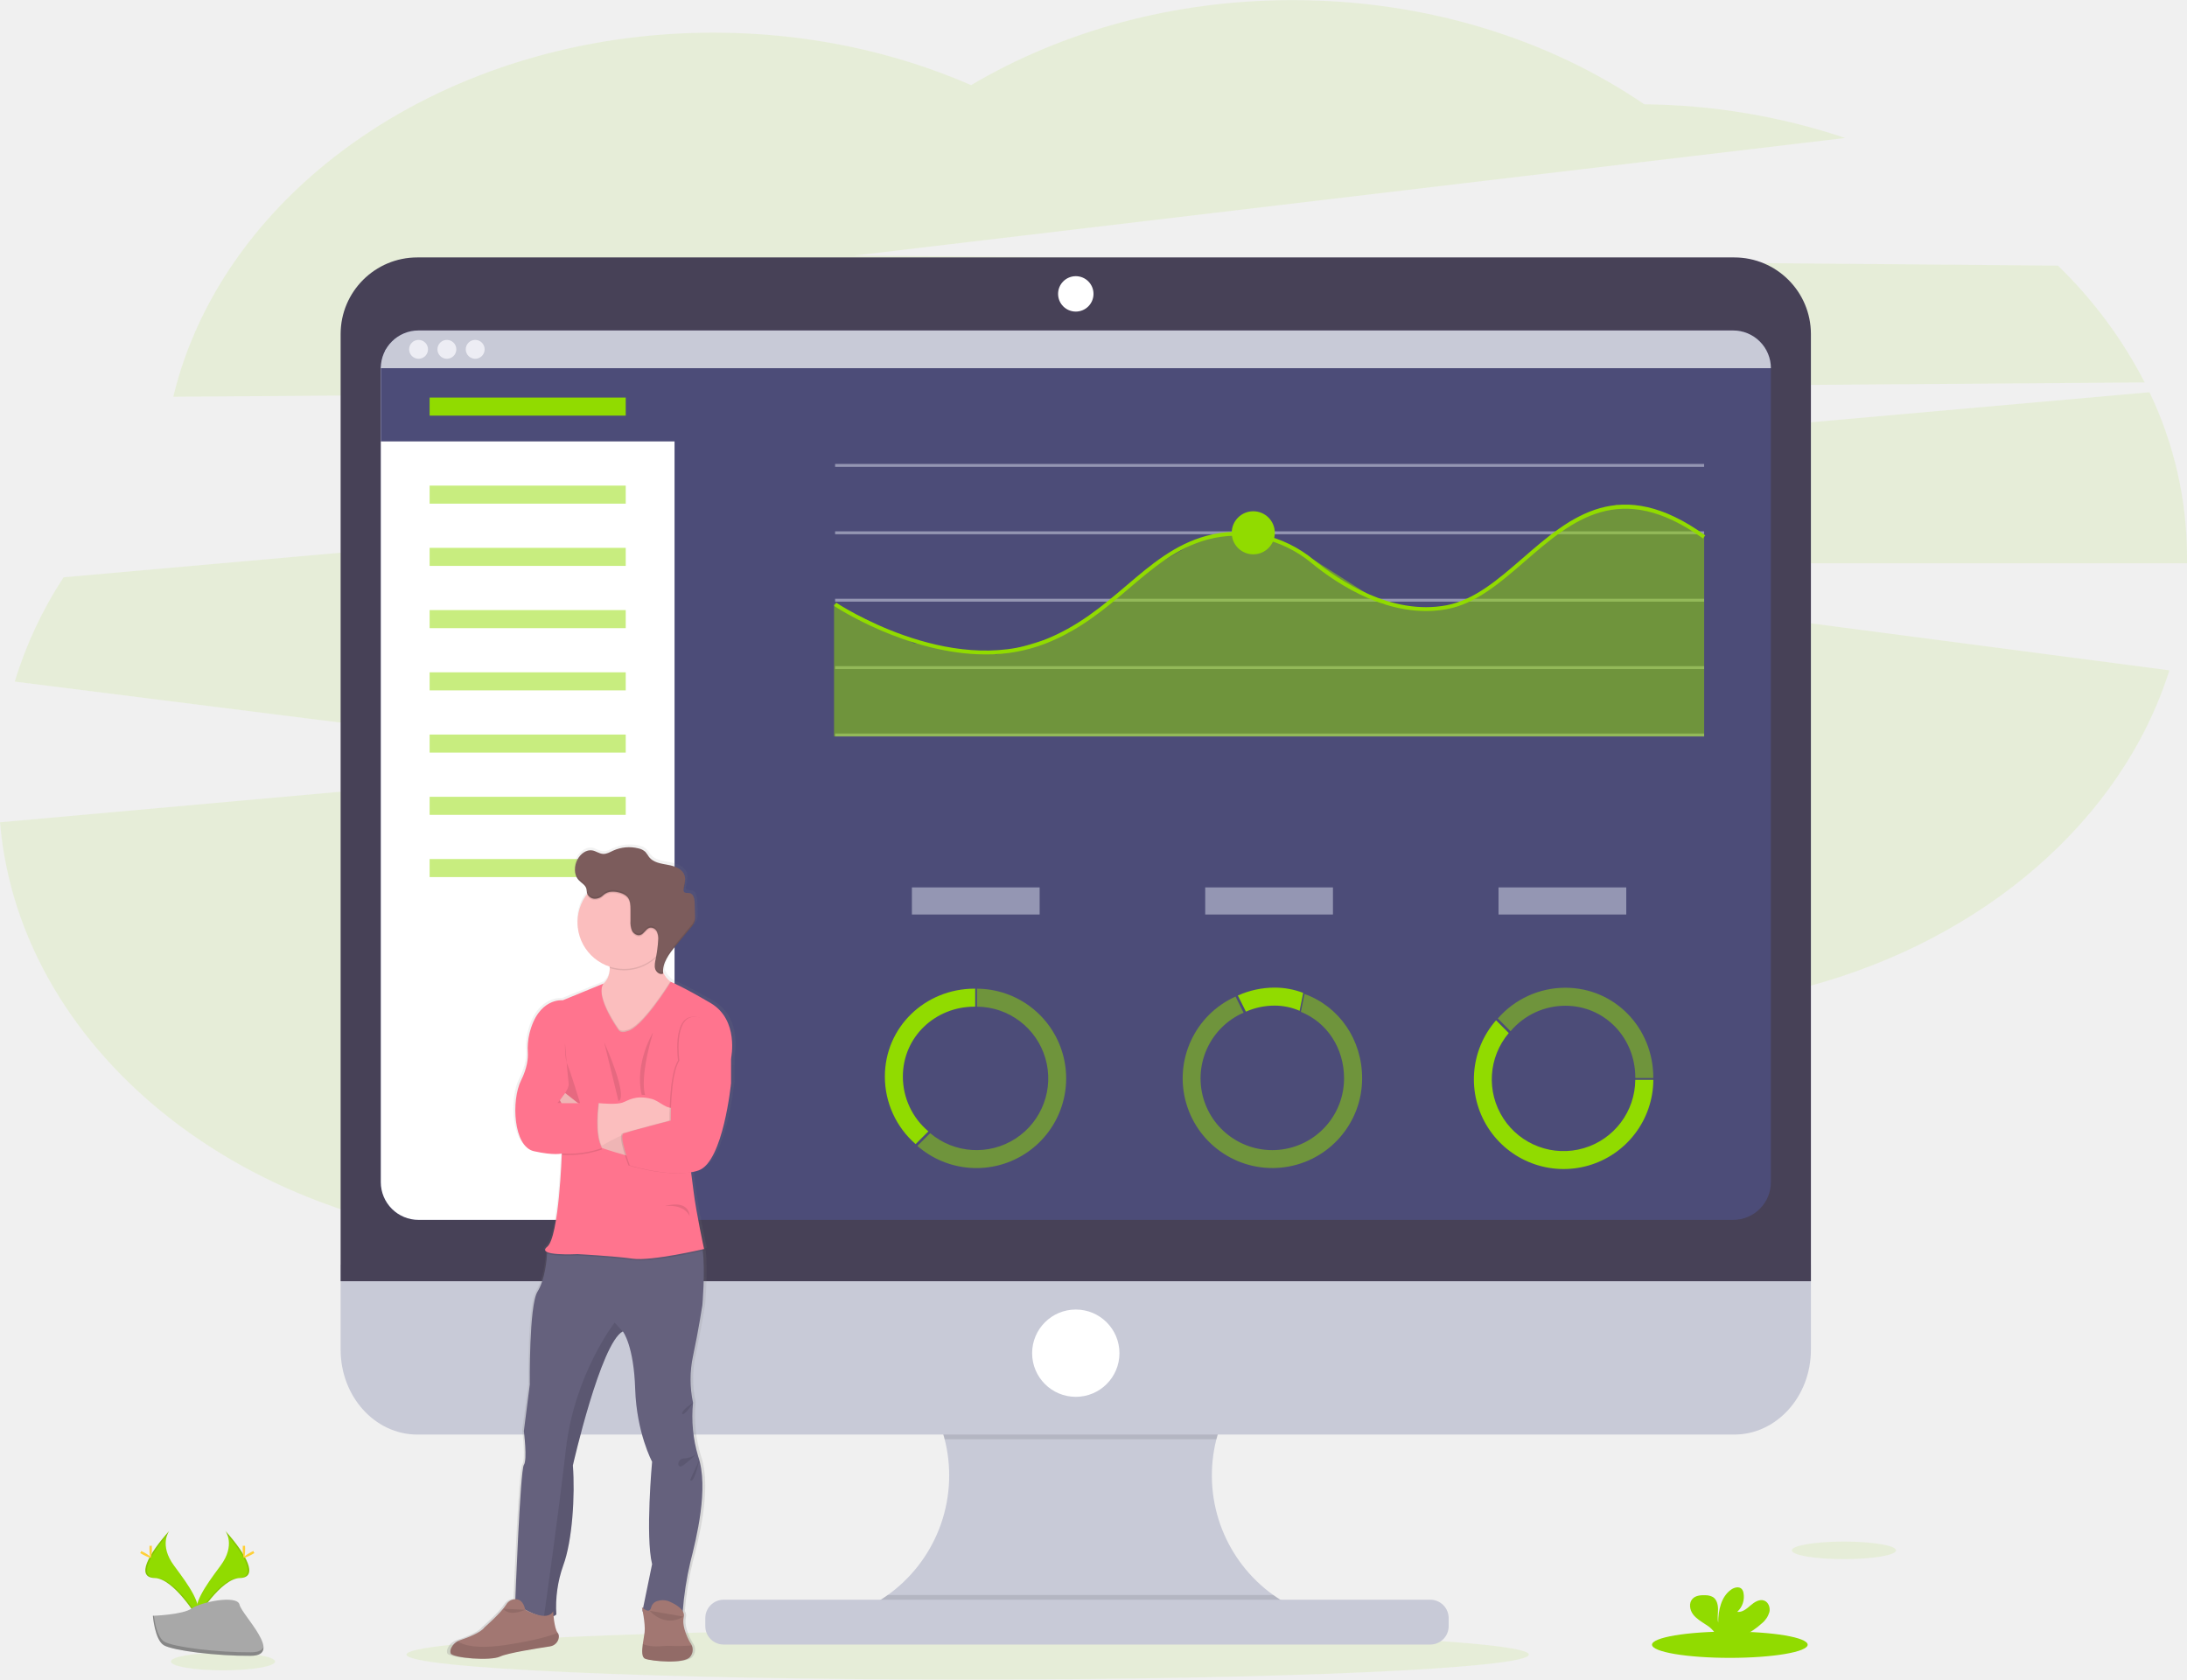
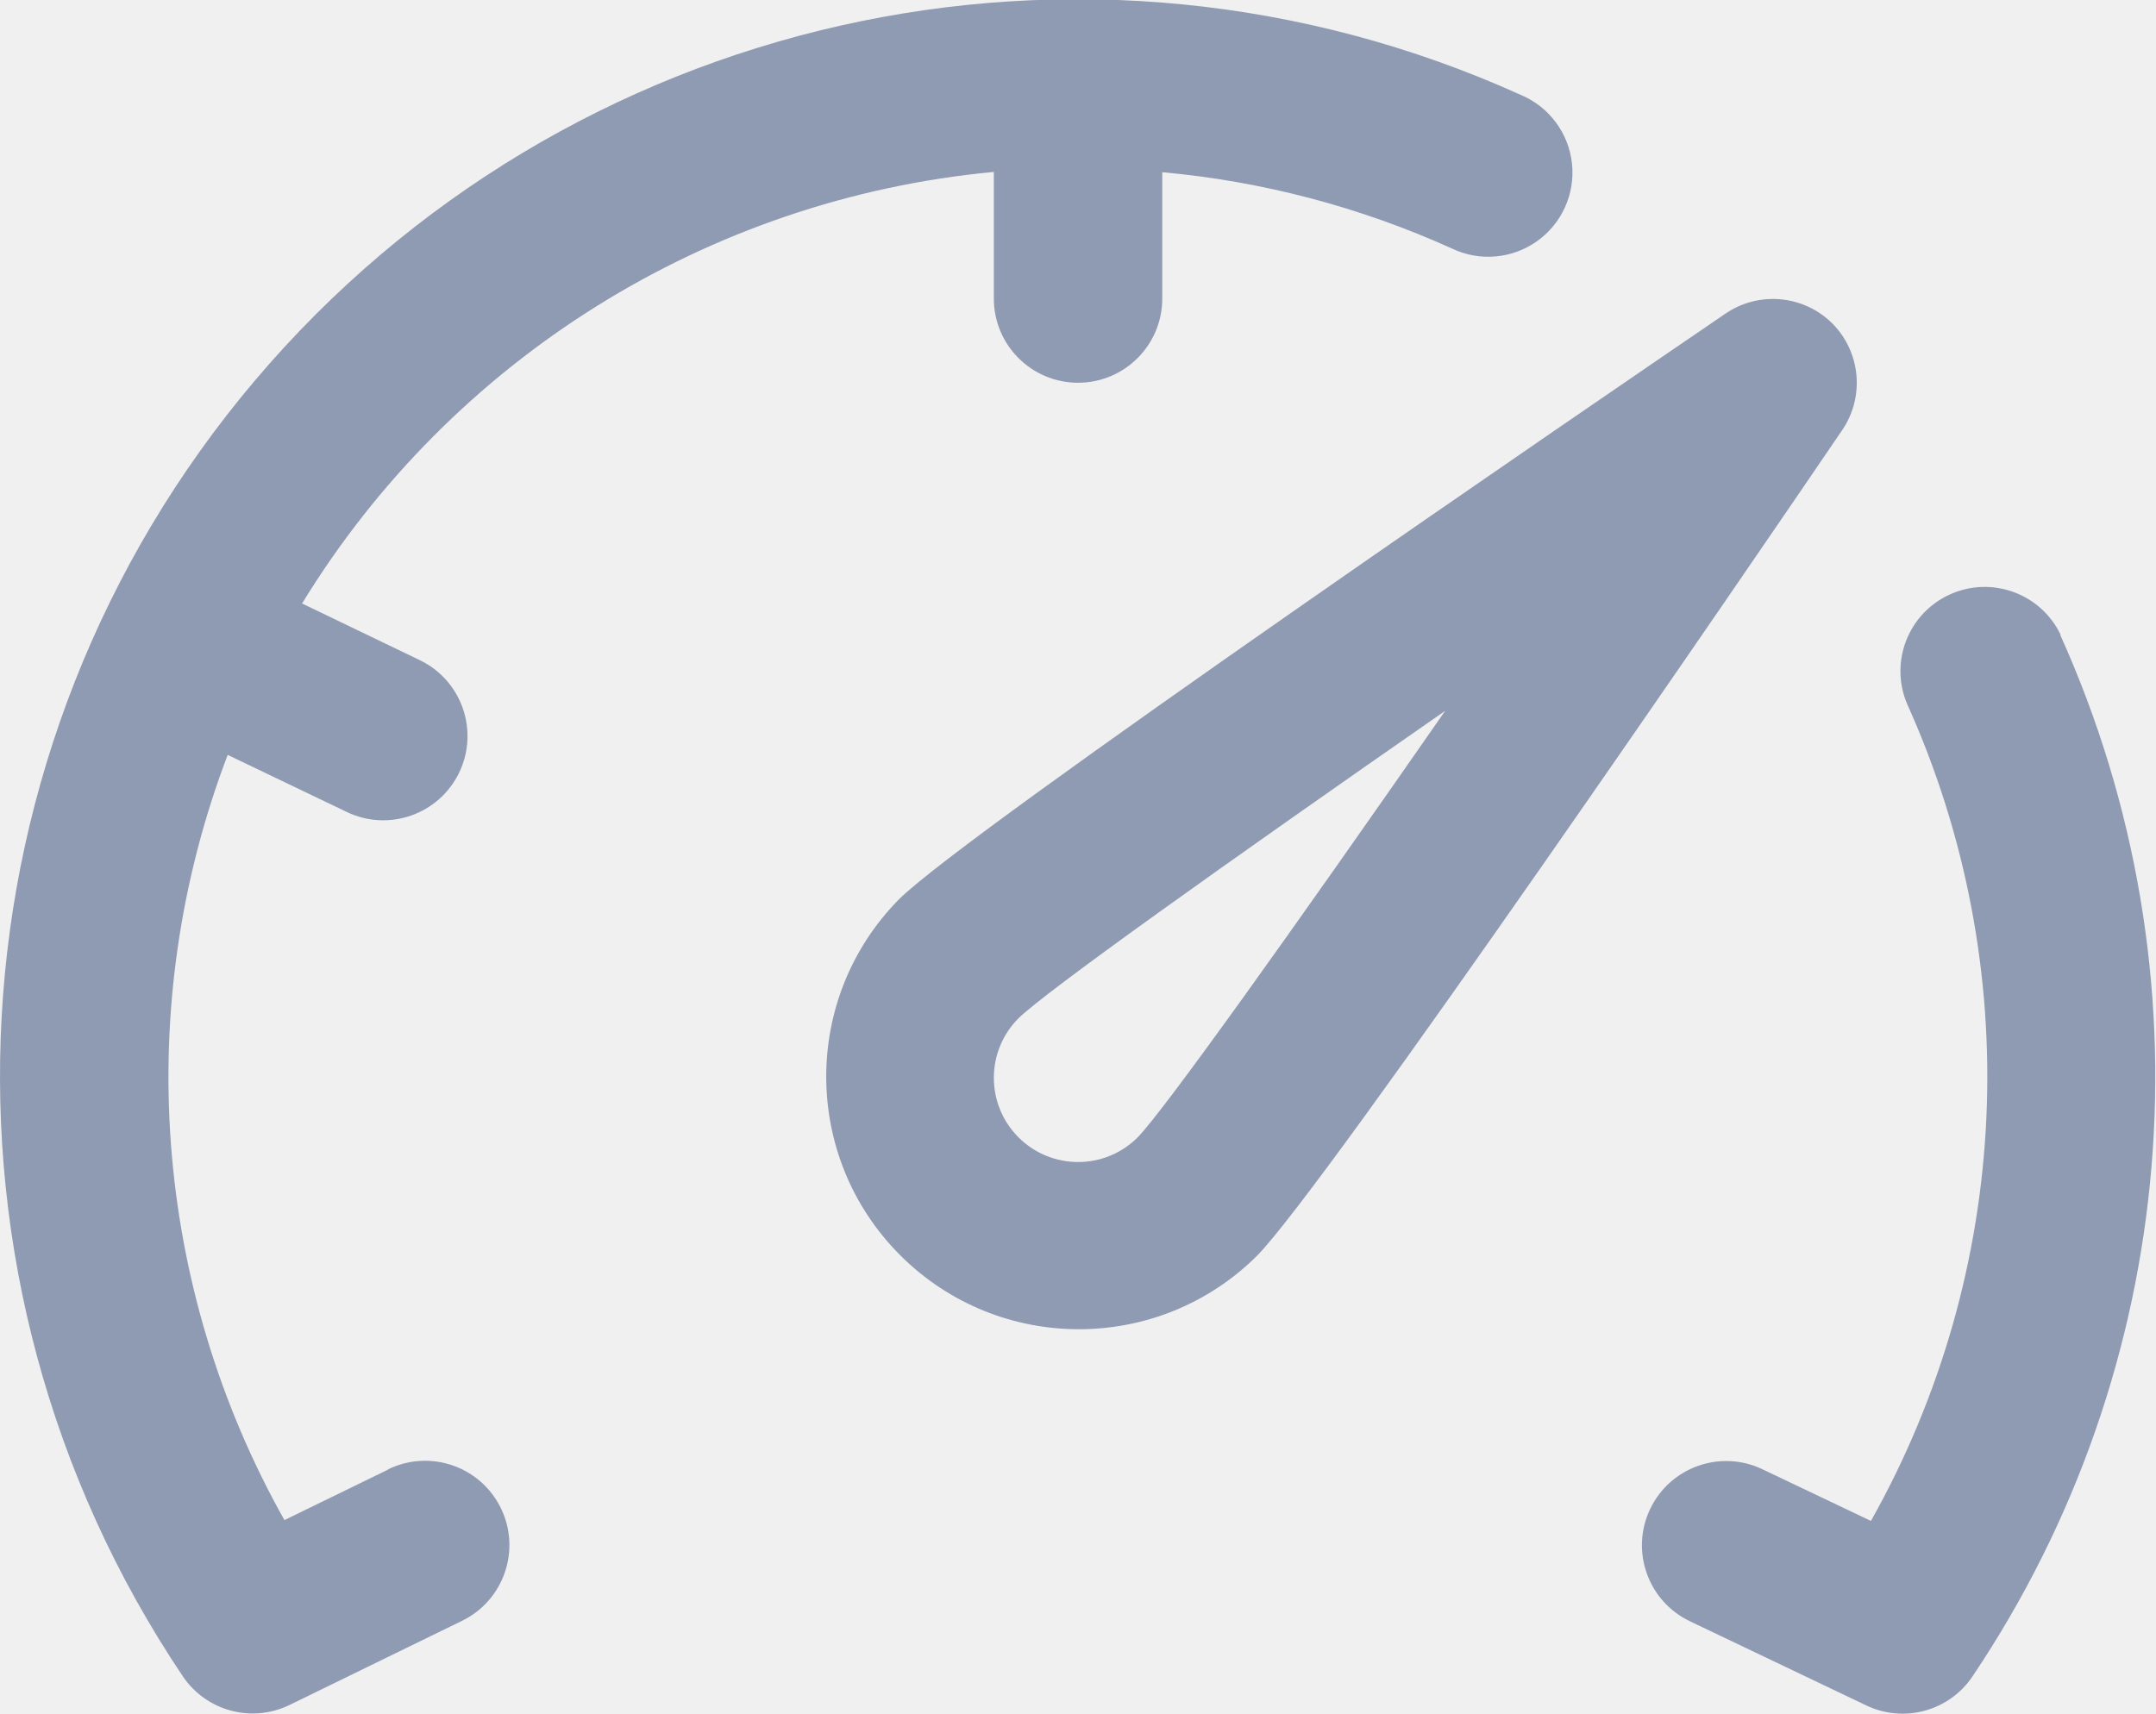
- <svg xmlns="http://www.w3.org/2000/svg" id="cb7db7bb-371f-430c-ab8e-9f8547f8cfe6" data-name="Layer 1" width="1130" height="868.1" viewBox="0 0 1130 868.1">
-   <defs>
-     <linearGradient id="be60935f-ac8f-4117-88a8-c3e19524f342" x1="340.5" y1="874.69" x2="340.5" y2="452.37" gradientUnits="userSpaceOnUse">
-       <stop offset="0" stop-color="gray" stop-opacity="0.25" />
-       <stop offset="0.54" stop-color="gray" stop-opacity="0.12" />
-       <stop offset="1" stop-color="gray" stop-opacity="0.1" />
-     </linearGradient>
-   </defs>
-   <path d="M1143.14,213.61a231.21,231.21,0,0,0-44.83-60.38l-621.86-5.18,512-60.79A337.39,337.39,0,0,0,884.57,69.84C835.28,36.19,771.93,16,702.83,16c-62,0-119.33,16.29-166.07,43.93-39.72-17.3-85-27.11-133.11-27.11-138.17,0-253.3,80.9-279.13,188.19Z" transform="translate(-35 -15.95)" fill="#91db00" opacity="0.1" />
-   <path d="M1165,303.59a197,197,0,0,0-19.38-84.92L67.86,314.31a209.54,209.54,0,0,0-25.25,53.91l333.75,42.06L35,440.94C45.27,562.4,168.43,658.3,318.88,658.3c75.73,0,144.54-24.3,195.53-63.93,51.15,40.38,120.62,65.21,197.17,65.21,113.57,0,211.6-54.67,257.25-133.71,91.58-24.58,162.72-86.28,187.07-163.47L733.83,307.06H1165C1165,305.9,1165,304.75,1165,303.59Z" transform="translate(-35 -15.95)" fill="#91db00" opacity="0.1" />
-   <ellipse cx="499.98" cy="855.15" rx="289.98" ry="12.94" fill="#91db00" opacity="0.1" />
-   <path d="M707.09,848.34v7.82H475.84v-6.35a76,76,0,0,0,5.23-140.37H705.52a76,76,0,0,0,1.57,138.9Z" transform="translate(-35 -15.95)" fill="#c8cad7" />
-   <path d="M705.52,709.44a76.11,76.11,0,0,0-42,50.39H523.08a76.13,76.13,0,0,0-42-50.39Z" transform="translate(-35 -15.95)" opacity="0.1" />
-   <path d="M211,669.6v43.9c0,24.24,17.74,43.89,39.63,43.89H931.05c21.89,0,39.63-19.65,39.63-43.89V669.6Z" transform="translate(-35 -15.95)" fill="#c8cad7" />
-   <path d="M707.09,848.34v7.82H475.84v-6.35a76,76,0,0,0,17.83-9.5H692.91A76.39,76.39,0,0,0,707.09,848.34Z" transform="translate(-35 -15.95)" opacity="0.1" />
-   <rect x="364.42" y="826.8" width="384.09" height="23.17" rx="9.5" ry="9.5" fill="#c8cad7" />
-   <path d="M970.68,188.57A39.62,39.62,0,0,0,931.05,149H250.66A39.62,39.62,0,0,0,211,188.57V678.14H970.68Z" transform="translate(-35 -15.95)" fill="#474157" />
-   <path d="M950,206.25V626.92a19.5,19.5,0,0,1-19.51,19.51H251.27a19.5,19.5,0,0,1-19.51-19.51V206.25a19.51,19.51,0,0,1,19.51-19.51H930.44A19.51,19.51,0,0,1,950,206.25Z" transform="translate(-35 -15.95)" fill="#4c4c78" />
-   <circle cx="555.85" cy="151.89" r="9.15" fill="#fff" />
-   <circle cx="555.85" cy="699.38" r="22.56" fill="#fff" />
-   <path d="M383.53,196.5V646.43H251.27a19.5,19.5,0,0,1-19.51-19.51V206.25l.71-2.65,1.9-7.1Z" transform="translate(-35 -15.95)" fill="#fff" />
-   <polygon points="365.5 187.65 365.5 228.15 196.76 228.15 196.76 190.3 197.47 187.65 365.5 187.65" fill="#4c4c78" />
-   <path d="M950,206.25H231.76a19.5,19.5,0,0,1,19.51-19.5H930.44A19.5,19.5,0,0,1,950,206.25Z" transform="translate(-35 -15.95)" fill="#c8cad7" />
-   <circle cx="216.27" cy="180.55" r="4.88" fill="#ededf4" />
-   <circle cx="230.9" cy="180.55" r="4.88" fill="#ededf4" />
-   <circle cx="245.53" cy="180.55" r="4.88" fill="#ededf4" />
-   <rect x="221.98" y="205.48" width="101.33" height="9.33" fill="#91db00" />
-   <rect x="221.98" y="250.98" width="101.33" height="9.33" fill="#91db00" opacity="0.5" />
-   <rect x="221.98" y="283.15" width="101.33" height="9.33" fill="#91db00" opacity="0.5" />
-   <rect x="221.98" y="315.32" width="101.33" height="9.33" fill="#91db00" opacity="0.5" />
-   <rect x="221.98" y="347.48" width="101.33" height="9.33" fill="#91db00" opacity="0.5" />
-   <rect x="221.98" y="379.65" width="101.33" height="9.33" fill="#91db00" opacity="0.5" />
-   <rect x="221.98" y="411.82" width="101.33" height="9.33" fill="#91db00" opacity="0.5" />
-   <rect x="221.98" y="443.98" width="101.33" height="9.33" fill="#91db00" opacity="0.5" />
-   <rect x="431.49" y="239.79" width="449.01" height="1.5" fill="#dce0ed" opacity="0.5" />
-   <rect x="431.49" y="274.62" width="449.01" height="1.5" fill="#dce0ed" opacity="0.5" />
-   <rect x="431.49" y="309.46" width="449.01" height="1.5" fill="#dce0ed" opacity="0.5" />
-   <rect x="431.49" y="344.29" width="449.01" height="1.5" fill="#dce0ed" opacity="0.5" />
-   <rect x="431.49" y="379.12" width="449.01" height="1.5" fill="#dce0ed" opacity="0.5" />
-   <polygon points="880.51 380.61 430.94 380.61 430.94 312.11 472.17 332.43 514.84 338.21 552.28 326.92 597.45 291.89 620.17 278.77 636.78 275.57 652.67 276.42 678.81 289.33 714.33 311.96 742.21 315.55 764.32 307.93 811.17 269.55 835.09 261.02 860.12 264.89 880.51 276.66 880.51 380.61" fill="#91db00" opacity="0.5" />
-   <path d="M544.3,354.18c-40.48,0-77.9-24.76-78.36-25.08l1.11-1.66c.58.39,58.16,38.49,107.09,19.4C592,339.89,604.68,329.06,617,318.6c12.83-10.93,24.95-21.26,41.46-25.74,19-5.13,39.65-.48,55.38,12.44,13.44,11.05,40.22,28.8,68.51,23.49,14.42-2.7,26.58-13.24,39.45-24.39C846.44,283,872,260.91,916.09,292.63l-1.17,1.62c-42.85-30.79-67.76-9.21-91.84,11.66-13.08,11.34-25.44,22-40.39,24.85-29.1,5.45-56.44-12.64-70.15-23.91-15.23-12.52-35.26-17-53.58-12.05-16.09,4.36-28,14.54-40.69,25.32-12.41,10.57-25.25,21.51-43.4,28.59A83.88,83.88,0,0,1,544.3,354.18Z" transform="translate(-35 -15.95)" fill="#91db00" />
-   <circle cx="647.55" cy="275.37" r="11.13" fill="#91db00" />
-   <path d="M403.62,533.19c-15.21-8.76-21-10.93-21-10.94l-.31-.22a12.66,12.66,0,0,1-3.84-4.85c0-.35,0-.7,0-1v.1c.25-4.64,3.54-8.85,6.67-12.53q4-4.71,8-9.41A9.19,9.19,0,0,0,395.2,491a7.49,7.49,0,0,0,.22-2c0-.28,0-.55,0-.82,0-2.34-.11-4.68-.19-7-.08-2.05-.6-4.62-2.65-5-1.06-.22-2.46.16-3-.75a1.68,1.68,0,0,1-.14-1.21s0,.06,0,.09a.52.52,0,0,1,0-.11,27.65,27.65,0,0,0,.76-4.81,6.9,6.9,0,0,0-.33-2.43c-1.19-3.39-5.26-4.78-8.86-5.42s-7.64-1.19-9.9-4a32.74,32.74,0,0,0-2-2.71,7.88,7.88,0,0,0-3.69-1.82,20.72,20.72,0,0,0-13.38,1.17c-1.74.78-3.49,1.82-5.4,1.71s-3.68-1.5-5.64-1.83c-3.16-.54-6.19,1.79-7.75,4.54a11,11,0,0,0-1.43,5.35c0,.1,0,.21,0,.31h0a7.86,7.86,0,0,0,2.06,5.46c1.36,1.42,3.39,2.39,4,4.25.23.76.18,1.58.38,2.34,0,.1.06.19.09.29l-.11.13a23.77,23.77,0,0,0-5,14.62,24.26,24.26,0,0,0,17,23c0,.23,0,.47,0,.72a10.34,10.34,0,0,1-3.3,8.05l-21.58,8.66s-13-1.54-17.68,17.45a32.16,32.16,0,0,0-.8,9.63c.17,2.87-.23,7.91-3.56,14.43-5.33,10.44-4.12,34.39,6.78,36.76,10.29,2.24,14.32,1.31,14.74,1.2l0,.42c-.17,4.5-1.8,43.26-7.73,48-1.65,1.29-1.34,2.17,0,2.76,0,0,0,.25,0,.7-.18,2.84-1.1,13.63-5.07,19.78C307.48,690,308,731,308,731l-3.14,24.19s1.93,14.94,0,17.55c-1.73,2.33-4,57.61-4.52,69.59h-.2a5.83,5.83,0,0,0-4.66,2.84C292.9,849.31,284,856.94,284,856.94c-1.93,2.75-9.09,5.38-12.87,6.62a8.25,8.25,0,0,0-1.46.63,7.68,7.68,0,0,0-3.25,3.42,3.66,3.66,0,0,0-.34,2.85c1,2.37,21.07,4,26.15,1.66,4-1.86,19.84-4.32,26.42-5.28a5.42,5.42,0,0,0,4.7-4.7,3.1,3.1,0,0,0-.6-2.35h0c-1.26-1.56-1.91-5.82-2.2-8.6a5.85,5.85,0,0,0,1.48-.88,63.09,63.09,0,0,1,3.63-25.38c4.84-12.8,6.3-36.52,5.09-51.94,0,0,14.77-63.57,26.4-69.5h0c.18.22,5.82,7.46,6.54,29.88.72,22.77,8.95,37.71,8.95,37.71s-3.63,38.66,0,53.13L367.87,847a7.39,7.39,0,0,1-.57-.52s.14.64.34,1.65l-.1.48.2.05c.54,2.85,1.34,7.82,1,10.74-.19,1.67-.65,3.94-1,6.18-.5,3.51-.64,6.92,1.21,7.66,3,1.22,20.83,2.89,23.86-1a5.61,5.61,0,0,0,.88-5.86,6,6,0,0,0-.88-1.49s-4.73-7.73-3.39-13.18a4,4,0,0,0-.57-3.12A161.08,161.08,0,0,1,393,823c3-11.41,9.42-36.43,4.72-52.89h0c-.18-.64-.38-1.28-.6-1.9a71,71,0,0,1-2.67-27.75,56.41,56.41,0,0,1,0-24.19C397.33,703,399.36,690,399.36,690s1.6-17.55.2-28.31l-.09-.69.76-.17s-4.11-18.26-5.57-29.88c-.34-2.75-.79-6.22-1.28-9.93a26.22,26.22,0,0,0,3.95-1c13.08-4.51,17.19-45.31,17.19-45.31V561.77S418.88,542,403.62,533.19Zm-97.43,315-.64-.34h0Z" transform="translate(-35 -15.95)" fill="url(#be60935f-ac8f-4117-88a8-c3e19524f342)" />
-   <path d="M395.73,768.6c5.67,16.31-1,42.78-4,54.6a165.7,165.7,0,0,0-4,26,55,55,0,0,1-20.8-.48l5-24.34c-3.54-14.42,0-52.95,0-52.95s-8-14.9-8.74-37.59c-.7-22.33-6.2-29.55-6.38-29.78h0C345.38,710,331,773.33,331,773.33c1.18,15.36-.24,39-5,51.77a64.05,64.05,0,0,0-3.55,25.29c-1.65,1.39-3.95,1.63-6.43,1.23-6.75-1.09-14.84-6.91-14.84-6.91s2.6-69,4.49-71.62,0-17.49,0-17.49l3.07-24.11s-.47-40.89,4-48c3.88-6.13,4.77-16.89,4.95-19.71,0-.45,0-.7,0-.7l6.84-8.19s66.19-5,71.15,0c1.22,1.22,2,4,2.42,7.48,1.36,10.72-.2,28.21-.2,28.21s-2,13-4.82,26.23a57.4,57.4,0,0,0,0,24.11A72,72,0,0,0,395.73,768.6Z" transform="translate(-35 -15.95)" fill="#65617d" />
-   <path d="M391.59,872.25c-2.95,3.9-20.32,2.25-23.28,1-1.81-.75-1.67-4.14-1.18-7.64.31-2.23.76-4.5.94-6.15.48-4.26-1.41-12.89-1.41-12.89s3.9,4.14,4.84,0a4.5,4.5,0,0,1,3.37-3.2,8.84,8.84,0,0,1,6.14.38c3.07,1.33,8.19,4.17,7.27,8-1.3,5.43,3.31,13.13,3.31,13.13a5.93,5.93,0,0,1,.86,1.49A5.67,5.67,0,0,1,391.59,872.25Z" transform="translate(-35 -15.95)" fill="#a27772" />
-   <path d="M391.59,872.25c-2.95,3.9-20.32,2.25-23.28,1-1.81-.75-1.67-4.14-1.18-7.64,1.86.87,5,1.6,10.32,1.11a28.9,28.9,0,0,1,3.72-.12,85.06,85.06,0,0,0,11.28-.22A5.67,5.67,0,0,1,391.59,872.25Z" transform="translate(-35 -15.95)" opacity="0.1" />
-   <path d="M331,773.33c1.18,15.36-.24,39-5,51.77a64.05,64.05,0,0,0-3.55,25.29c-1.65,1.39-3.95,1.63-6.43,1.23,1.43-10,7.5-52.93,11.4-86.86,4.43-38.65,25.17-65.24,25.17-65.24l4.14,4.55C345.38,710,331,773.33,331,773.33Z" transform="translate(-35 -15.95)" opacity="0.1" />
-   <path d="M384.5,524.9l-2.89,14.18-14.13,23.76-17.43-7.45s-23.7-24.82-8.81-28.36a13.13,13.13,0,0,0,4.95-2.2c2.92-2.21,3.84-5.41,3.86-8.55a26.29,26.29,0,0,0-2.42-10.17l30.49-9.57a48.52,48.52,0,0,0-2.19,12.35c-.23,8.3,2.85,12.4,5.38,14.35A9.06,9.06,0,0,0,384.5,524.9Z" transform="translate(-35 -15.95)" fill="#fbbebe" />
-   <path d="M378.12,496.54a48.52,48.52,0,0,0-2.19,12.35,24.1,24.1,0,0,1-25.88,7.39,26.29,26.29,0,0,0-2.42-10.17Z" transform="translate(-35 -15.95)" opacity="0.1" />
-   <path d="M381.61,492.64a24.11,24.11,0,1,1-24.11-24.11A24.05,24.05,0,0,1,381.61,492.64Z" transform="translate(-35 -15.95)" fill="#fbbebe" />
-   <path d="M384.5,524.9l-2.89,14.18-14.13,23.76-17.43-7.45s-23.7-24.82-8.81-28.36a13.13,13.13,0,0,0,4.95-2.2c-2.69,7.39,8.41,22.76,8.41,22.76,1.29,1.9,4.26.71,4.26.71,7.14-1.08,20.31-21.64,22.45-25.06A9.06,9.06,0,0,0,384.5,524.9Z" transform="translate(-35 -15.95)" opacity="0.1" />
-   <path d="M398.15,662.39c-4.2,1-27.42,6.09-36.22,4.81-9.69-1.42-28.54-2.36-28.54-2.36s-12,.64-15.68-1c0-.45,0-.7,0-.7l6.84-8.19s66.19-5,71.15,0C397,656.13,397.7,658.9,398.15,662.39Z" transform="translate(-35 -15.95)" opacity="0.1" />
-   <path d="M354.6,548.3s-12.47-17.27-7.77-24l-21.07,8.64s-12.68-1.54-17.25,17.38a33,33,0,0,0-.79,9.61c.17,2.85-.22,7.87-3.47,14.37-5.2,10.4-4,34.28,6.62,36.64s14.42,1.18,14.42,1.18-1.42,43.26-7.56,48.22,15.67,3.78,15.67,3.78,18.84,1,28.53,2.37,36.87-5,36.87-5-4-18.2-5.44-29.78-4.72-36.24-4.72-36.24l24.11-32.66s4.25-19.74-10.64-28.48-20.5-10.9-20.5-10.9-15,24.37-22.76,25.55C358.85,549,355.89,550.2,354.6,548.3Z" transform="translate(-35 -15.95)" fill="#ff748e" />
-   <path d="M326.94,555.16s-.23,7.8,1.19,10.87,6.61,20.09,6.61,20.09H322.93s6.38-6.85,5.91-10.16S326.94,555.16,326.94,555.16Z" transform="translate(-35 -15.95)" opacity="0.1" />
-   <path d="M361.93,614s-26.1-6.38-28.53-11.81-9.14-17.61-9.14-17.61l2.75-3.71,12.7,10s15.13,12,22.22,13.24S361.93,614,361.93,614Z" transform="translate(-35 -15.95)" fill="#fbbebe" />
-   <path d="M361.93,614s-26.1-6.38-28.53-11.81-9.14-17.61-9.14-17.61l2.75-3.71,12.7,10s15.13,12,22.22,13.24S361.93,614,361.93,614Z" transform="translate(-35 -15.95)" opacity="0.05" />
-   <path d="M384.5,583.29v14.16h-2.28a66.24,66.24,0,0,0-32.14,8.32l-4.26,2.36-1.15.64-7.33-16.5,6.86-6.15.35,0c1.68.16,8.93.76,12-.27s6.55-4.14,15.14-1.94c4.24,1.08,7.85,5.83,12,4.35Z" transform="translate(-35 -15.95)" fill="#fbbebe" />
-   <path d="M407.31,557.52l4.73,5.32v12.88s-4,40.66-16.78,45.15-35.55-2.6-35.55-2.6-5.89-15.6-3.14-16.55,24.34-6.64,24.34-6.64-.31-23.85,4.42-30.94c0,0-3.07-22.22,7.56-22.69S407.31,557.52,407.31,557.52Z" transform="translate(-35 -15.95)" opacity="0.1" />
-   <path d="M408,557.52l4.73,5.32v12.88s-4,40.66-16.79,45.15-35.54-2.6-35.54-2.6-5.89-15.6-3.14-16.55,24.33-6.64,24.33-6.64-.3-23.85,4.43-30.94c0,0-3.08-22.22,7.56-22.69S408,557.52,408,557.52Z" transform="translate(-35 -15.95)" fill="#ff748e" />
-   <path d="M375,502.88a9.31,9.31,0,0,0-.54-4.6,3.53,3.53,0,0,0-3.74-2.16c-2,.47-2.9,3.1-4.88,3.73-1.67.53-3.5-.65-4.3-2.21a11.3,11.3,0,0,1-.82-5.14c0-2,0-3.95,0-5.93,0-2.15-.07-4.47-1.4-6.16-1.65-2.1-5.52-3-8.1-2.93a6.87,6.87,0,0,0-4.63,1.86,6,6,0,0,1-4.87,1.74,4.21,4.21,0,0,1-3.39-2.94.24.24,0,0,1,0-.08,24.11,24.11,0,1,1,35.86,32A66.79,66.79,0,0,0,375,502.88Z" transform="translate(-35 -15.95)" opacity="0.1" />
-   <path d="M341.71,480.37a4.24,4.24,0,0,1-3.4-2.94c-.19-.76-.14-1.58-.37-2.33-.55-1.86-2.53-2.83-3.86-4.24-2.66-2.82-2.49-7.47-.61-10.87,1.53-2.74,4.48-5.05,7.57-4.52,1.91.34,3.56,1.7,5.5,1.82s3.57-.92,5.27-1.7a19.84,19.84,0,0,1,13.06-1.16,7.56,7.56,0,0,1,3.6,1.81,30.59,30.59,0,0,1,1.92,2.7c2.2,2.81,6.15,3.36,9.66,4s7.49,2,8.64,5.41c.77,2.24,0,4.67-.41,7a2,2,0,0,0,.09,1.45c.55.91,1.92.53,3,.74,2,.42,2.5,3,2.57,5q.14,3.48.19,7a9,9,0,0,1-.2,2.59,9.17,9.17,0,0,1-2,3.25l-7.81,9.38c-3.46,4.16-7.13,9-6.44,14.37-1.64.73-3.58-.68-4.12-2.4s-.11-3.56.26-5.32a65.36,65.36,0,0,0,1.23-9.23,9.34,9.34,0,0,0-.54-4.61,3.54,3.54,0,0,0-3.75-2.16c-2,.47-2.89,3.1-4.87,3.73-1.67.54-3.5-.65-4.3-2.21a11.43,11.43,0,0,1-.82-5.14v-5.93c0-2.15-.07-4.47-1.4-6.16-1.64-2.1-5.52-3-8.1-2.93a6.87,6.87,0,0,0-4.63,1.86A6,6,0,0,1,341.71,480.37Z" transform="translate(-35 -15.95)" fill="#7c5c5c" />
-   <path d="M347.15,554.57l7.41,30.4S360.39,584.94,347.15,554.57Z" transform="translate(-35 -15.95)" opacity="0.1" />
-   <path d="M372.45,549.48s-9.7,15.88-5.91,32.29l1.8.13S365.12,574.3,372.45,549.48Z" transform="translate(-35 -15.95)" opacity="0.1" />
-   <path d="M378.59,639.31s11.9-3.94,12.77,5.2C391.36,644.51,389.11,638.24,378.59,639.31Z" transform="translate(-35 -15.95)" opacity="0.1" />
-   <path d="M344.2,586.83s-2.36,16.55,1.89,23.17a51.94,51.94,0,0,1-20.8,2.83l-1.42-26Z" transform="translate(-35 -15.95)" opacity="0.1" />
-   <path d="M345.82,608.13l-1.15.64-7.33-16.5,6.86-6.15h.35v0C344.44,586.92,342.53,601.13,345.82,608.13Z" transform="translate(-35 -15.95)" opacity="0.1" />
-   <path d="M344.2,586.12s-2.36,16.55,1.89,23.17a51.94,51.94,0,0,1-20.8,2.83l-8.27-26Z" transform="translate(-35 -15.95)" fill="#ff748e" />
-   <path d="M323.75,862.19a5.34,5.34,0,0,1-4.59,4.68c-6.41,1-21.88,3.4-25.78,5.26-5,2.37-24.58.71-25.53-1.65a3.75,3.75,0,0,1,.34-2.85,7.79,7.79,0,0,1,4.59-4c3.7-1.24,10.68-3.85,12.56-6.59,0,0,8.7-7.62,11.18-11.73a5.66,5.66,0,0,1,4.55-2.83c2.07-.1,4.37.95,5.32,5.48,0,0,11.34,6.47,14.41.8,0,0,.47,8.71,2.35,11.1h0A3.13,3.13,0,0,1,323.75,862.19Z" transform="translate(-35 -15.95)" fill="#a27772" />
-   <path d="M323.75,862.19a5.34,5.34,0,0,1-4.59,4.68c-6.41,1-21.88,3.4-25.78,5.26-5,2.37-24.58.71-25.53-1.65a3.75,3.75,0,0,1,.34-2.85,7.57,7.57,0,0,1,3.17-3.4c3.2,2.12,10.3,4.2,25.92,1.76,14.9-2.33,22.27-4.61,25.87-6.16h0A3.13,3.13,0,0,1,323.75,862.19Z" transform="translate(-35 -15.95)" opacity="0.1" />
-   <g opacity="0.1">
-     <path d="M388.25,475.67a.5.5,0,0,0,0-.12,21.55,21.55,0,0,0,.73-5.36,33.89,33.89,0,0,1-.73,4.3A2.62,2.62,0,0,0,388.25,475.67Z" transform="translate(-35 -15.95)" />
-     <path d="M374.46,497.79a7,7,0,0,1,.58,2.7,8.11,8.11,0,0,0-.58-3.76,3.55,3.55,0,0,0-3.75-2.17c-2,.47-2.89,3.11-4.87,3.74-1.67.53-3.5-.66-4.3-2.22a11.17,11.17,0,0,1-.82-5.14c0-2,0-3.95,0-5.92,0-2.15-.07-4.47-1.4-6.16-1.65-2.11-5.52-3-8.11-2.94a6.83,6.83,0,0,0-4.62,1.87,6,6,0,0,1-4.87,1.73,4.19,4.19,0,0,1-3.4-2.94c-.2-.76-.14-1.57-.37-2.33-.55-1.86-2.53-2.82-3.86-4.23a7.78,7.78,0,0,1-2-5,8.09,8.09,0,0,0,2,6.06c1.33,1.41,3.31,2.38,3.86,4.24.23.75.17,1.57.37,2.33a4.23,4.23,0,0,0,3.4,2.94,6,6,0,0,0,4.87-1.74A6.93,6.93,0,0,1,351.2,477c2.59-.08,6.46.84,8.11,2.94,1.33,1.69,1.39,4,1.4,6.16,0,2,0,3.95,0,5.92a11.19,11.19,0,0,0,.82,5.15c.8,1.56,2.63,2.74,4.3,2.21,2-.63,2.85-3.26,4.87-3.74A3.57,3.57,0,0,1,374.46,497.79Z" transform="translate(-35 -15.95)" />
-     <path d="M393.89,491.28a9.3,9.3,0,0,1-2,3.26q-3.92,4.68-7.81,9.37c-3.28,3.95-6.76,8.52-6.51,13.56.24-4.62,3.46-8.82,6.51-12.49l7.81-9.38a9.26,9.26,0,0,0,2-3.25,9,9,0,0,0,.2-2.6A6.48,6.48,0,0,1,393.89,491.28Z" transform="translate(-35 -15.95)" />
-     <path d="M373.51,515.89a5.58,5.58,0,0,1-.24-1.27,6.33,6.33,0,0,0,.24,2.33c.53,1.72,2.48,3.13,4.12,2.4,0-.35-.07-.7-.08-1C375.93,519,374,517.57,373.51,515.89Z" transform="translate(-35 -15.95)" />
+ <svg xmlns="http://www.w3.org/2000/svg" id="dashboard" width="23.219" height="18.458" viewBox="0 0 23.219 18.458">
+   <g id="Gruppe_10" data-name="Gruppe 10" transform="translate(0 0)">
+     <g id="Gruppe_9" data-name="Gruppe 9">
+       <path id="Pfad_6" data-name="Pfad 6" d="M206.873,123.764a.907.907,0,0,0-1.152-.108c-1.357.925-8.165,5.577-8.9,6.308a2.721,2.721,0,0,0,3.848,3.848c.732-.732,5.383-7.539,6.308-8.9A.907.907,0,0,0,206.873,123.764Zm-7.483,8.766a.907.907,0,0,1-1.283-1.283c.284-.281,2.217-1.659,4.595-3.312C201.049,130.313,199.67,132.245,199.39,132.53Z" transform="translate(-187.138 -120.278)" fill="#8f9bb3" />
+       <path id="Pfad_7" data-name="Pfad 7" d="M4.183,68.328l-1.12.546a9.75,9.75,0,0,1-.611-8.243l1.283.615a.907.907,0,1,0,.785-1.636L3.253,59a9.809,9.809,0,0,1,7.45-4.649v1.364a.907.907,0,0,0,1.814,0V54.354a9.683,9.683,0,0,1,3.119.822.907.907,0,1,0,.746-1.653A11.6,11.6,0,0,0,1.967,70.554a.907.907,0,0,0,1.152.311l1.859-.907a.907.907,0,1,0-.8-1.63Z" transform="translate(0 -52.499)" fill="#8f9bb3" />
+       <path id="Pfad_8" data-name="Pfad 8" d="M394.5,192.028a.907.907,0,0,0-1.653.746,9.764,9.764,0,0,1-.39,8.8l-1.169-.557a.907.907,0,1,0-.78,1.638l1.9.907a.907.907,0,0,0,1.144-.315,11.582,11.582,0,0,0,.944-11.217Z" transform="translate(-372.308 -185.19)" fill="#8f9bb3" />
+     </g>
  </g>
-   <path d="M295,847.42s2.47,4.34,11.43.51" transform="translate(-35 -15.95)" opacity="0.1" />
-   <path d="M370.65,848.46s7.73,9.09,17.46,3" transform="translate(-35 -15.95)" opacity="0.1" />
-   <path d="M393.13,740.94s-5.46,3.41-5.64,5.36,2.82-1.42,2.82-1.42Z" transform="translate(-35 -15.95)" opacity="0.1" />
-   <path d="M395.28,767.08a11.33,11.33,0,0,1-6.72,2.62c-4.08.18-3.74,5.5-1.07,3.9S395.28,767.08,395.28,767.08Z" transform="translate(-35 -15.95)" opacity="0.1" />
-   <path d="M396.32,770.49s-2.62,12.86-4.75,10.38" transform="translate(-35 -15.95)" opacity="0.1" />
-   <g opacity="0.5">
-     <rect x="471.17" y="458.65" width="66" height="14" fill="#dce0ed" />
-     <rect x="622.72" y="458.65" width="66" height="14" fill="#dce0ed" />
-     <rect x="774.27" y="458.65" width="66" height="14" fill="#dce0ed" />
-   </g>
-   <ellipse cx="952.73" cy="801.29" rx="26.93" ry="4.55" fill="#91db00" opacity="0.1" />
-   <ellipse cx="115.22" cy="858.74" rx="26.93" ry="4.55" fill="#91db00" opacity="0.1" />
-   <ellipse cx="893.79" cy="850.05" rx="40.21" ry="6.8" fill="#91db00" />
-   <path d="M945.41,854.89a11.64,11.64,0,0,0,3.83-5.79c.5-2.3-.48-5.05-2.67-5.89-2.46-.94-5.09.76-7.09,2.49s-4.27,3.68-6.88,3.32a10.5,10.5,0,0,0,3.24-9.81,4.08,4.08,0,0,0-.9-2c-1.37-1.46-3.84-.84-5.48.31-5.2,3.66-6.65,10.72-6.68,17.08-.52-2.29-.08-4.68-.09-7s-.66-5-2.64-6.23a8,8,0,0,0-4-.94c-2.34-.09-4.95.14-6.54,1.85-2,2.13-1.47,5.69.25,8s4.36,3.8,6.77,5.42a15.13,15.13,0,0,1,4.84,4.61,4.81,4.81,0,0,1,.35.83h14.66A41.11,41.11,0,0,0,945.41,854.89Z" transform="translate(-35 -15.95)" fill="#91db00" />
-   <path d="M151.45,807.19s5.5,7.19-2.53,18-14.65,20-12,26.77c0,0,12.12-20.15,22-20.43S162.3,819.31,151.45,807.19Z" transform="translate(-35 -15.95)" fill="#91db00" />
-   <path d="M151.45,807.19a9,9,0,0,1,1.13,2.26c9.62,11.3,14.74,21.85,5.49,22.11-8.61.25-18.94,15.65-21.42,19.54a9.24,9.24,0,0,0,.29.89s12.12-20.15,22-20.43S162.3,819.31,151.45,807.19Z" transform="translate(-35 -15.95)" opacity="0.1" />
-   <path d="M161.66,816.35c0,2.53-.28,4.58-.63,4.58s-.63-2-.63-4.58.35-1.34.7-1.34S161.66,813.82,161.66,816.35Z" transform="translate(-35 -15.95)" fill="#ffd037" />
-   <path d="M165.17,819.37c-2.22,1.21-4.16,1.94-4.32,1.63s1.49-1.54,3.71-2.75,1.35-.33,1.51,0S167.39,818.16,165.17,819.37Z" transform="translate(-35 -15.95)" fill="#ffd037" />
-   <path d="M122.44,807.19s-5.5,7.19,2.53,18,14.65,20,12,26.77c0,0-12.11-20.15-22-20.43S111.59,819.31,122.44,807.19Z" transform="translate(-35 -15.95)" fill="#91db00" />
-   <path d="M122.44,807.19a9,9,0,0,0-1.13,2.26c-9.62,11.3-14.74,21.85-5.49,22.11,8.61.25,18.94,15.65,21.42,19.54a7.16,7.16,0,0,1-.3.89s-12.11-20.15-22-20.43S111.59,819.31,122.44,807.19Z" transform="translate(-35 -15.95)" opacity="0.1" />
-   <path d="M112.22,816.35c0,2.53.29,4.58.64,4.58s.63-2,.63-4.58-.35-1.34-.7-1.34S112.22,813.82,112.22,816.35Z" transform="translate(-35 -15.95)" fill="#ffd037" />
-   <path d="M108.72,819.37c2.22,1.21,4.15,1.94,4.32,1.63s-1.49-1.54-3.71-2.75-1.35-.33-1.52,0S106.5,818.16,108.72,819.37Z" transform="translate(-35 -15.95)" fill="#ffd037" />
-   <path d="M114,851.05s15.36-.48,20-3.77,23.63-7.24,24.78-1.95,23.08,26.29,5.74,26.43-40.29-2.7-44.91-5.51S114,851.05,114,851.05Z" transform="translate(-35 -15.95)" fill="#a8a8a8" />
-   <path d="M164.79,869.92c-17.34.14-40.3-2.7-44.92-5.51-3.51-2.15-4.92-9.84-5.38-13.38l-.52,0s1,12.38,5.6,15.2,27.57,5.65,44.91,5.51c5,0,6.73-1.82,6.64-4.46C170.42,868.9,168.51,869.89,164.79,869.92Z" transform="translate(-35 -15.95)" opacity="0.2" />
-   <path d="M501.5,572.37c0-20.44,16.63-36.14,37.08-36.14h.29v-9.3h-.29c-25.58,0-46.38,19.87-46.38,45.44a46.26,46.26,0,0,0,15.89,34.9l6.59-6.59A37,37,0,0,1,501.5,572.37Z" transform="translate(-35 -15.95)" fill="#91db00" />
-   <path d="M539.8,526.94v9.3a37.07,37.07,0,1,1-24.19,65.37L509,608.2a46.36,46.36,0,1,0,30.78-81.26Z" transform="translate(-35 -15.95)" fill="#91db00" opacity="0.5" />
-   <path d="M843.8,535.76c20.44,0,36.14,16.63,36.14,37.08,0,.09,0,.19,0,.29h9.3c0-.1,0-.2,0-.29,0-25.57-19.87-46.38-45.44-46.38a46.24,46.24,0,0,0-34.9,15.89l6.59,6.59A37,37,0,0,1,843.8,535.76Z" transform="translate(-35 -15.95)" fill="#91db00" opacity="0.5" />
-   <path d="M889.23,574.06h-9.3a37.07,37.07,0,1,1-65.37-24.19L808,543.28a46.36,46.36,0,1,0,81.26,30.78Z" transform="translate(-35 -15.95)" fill="#91db00" />
-   <path d="M709,529.66l-1.85,9.26c13.61,5.49,22.31,18.83,22.31,34.38a37.07,37.07,0,1,1-51.93-33.95L673.41,531A46.36,46.36,0,1,0,738.8,573.3C738.8,553.23,726.92,536.11,709,529.66Z" transform="translate(-35 -15.95)" fill="#91db00" opacity="0.5" />
-   <path d="M693.59,535.69a32.38,32.38,0,0,1,12.91,2.68l1.85-9.25a40.9,40.9,0,0,0-14.76-2.73,46.17,46.17,0,0,0-19,4.09l4.16,8.33A36.69,36.69,0,0,1,693.59,535.69Z" transform="translate(-35 -15.95)" fill="#91db00" />
</svg>
